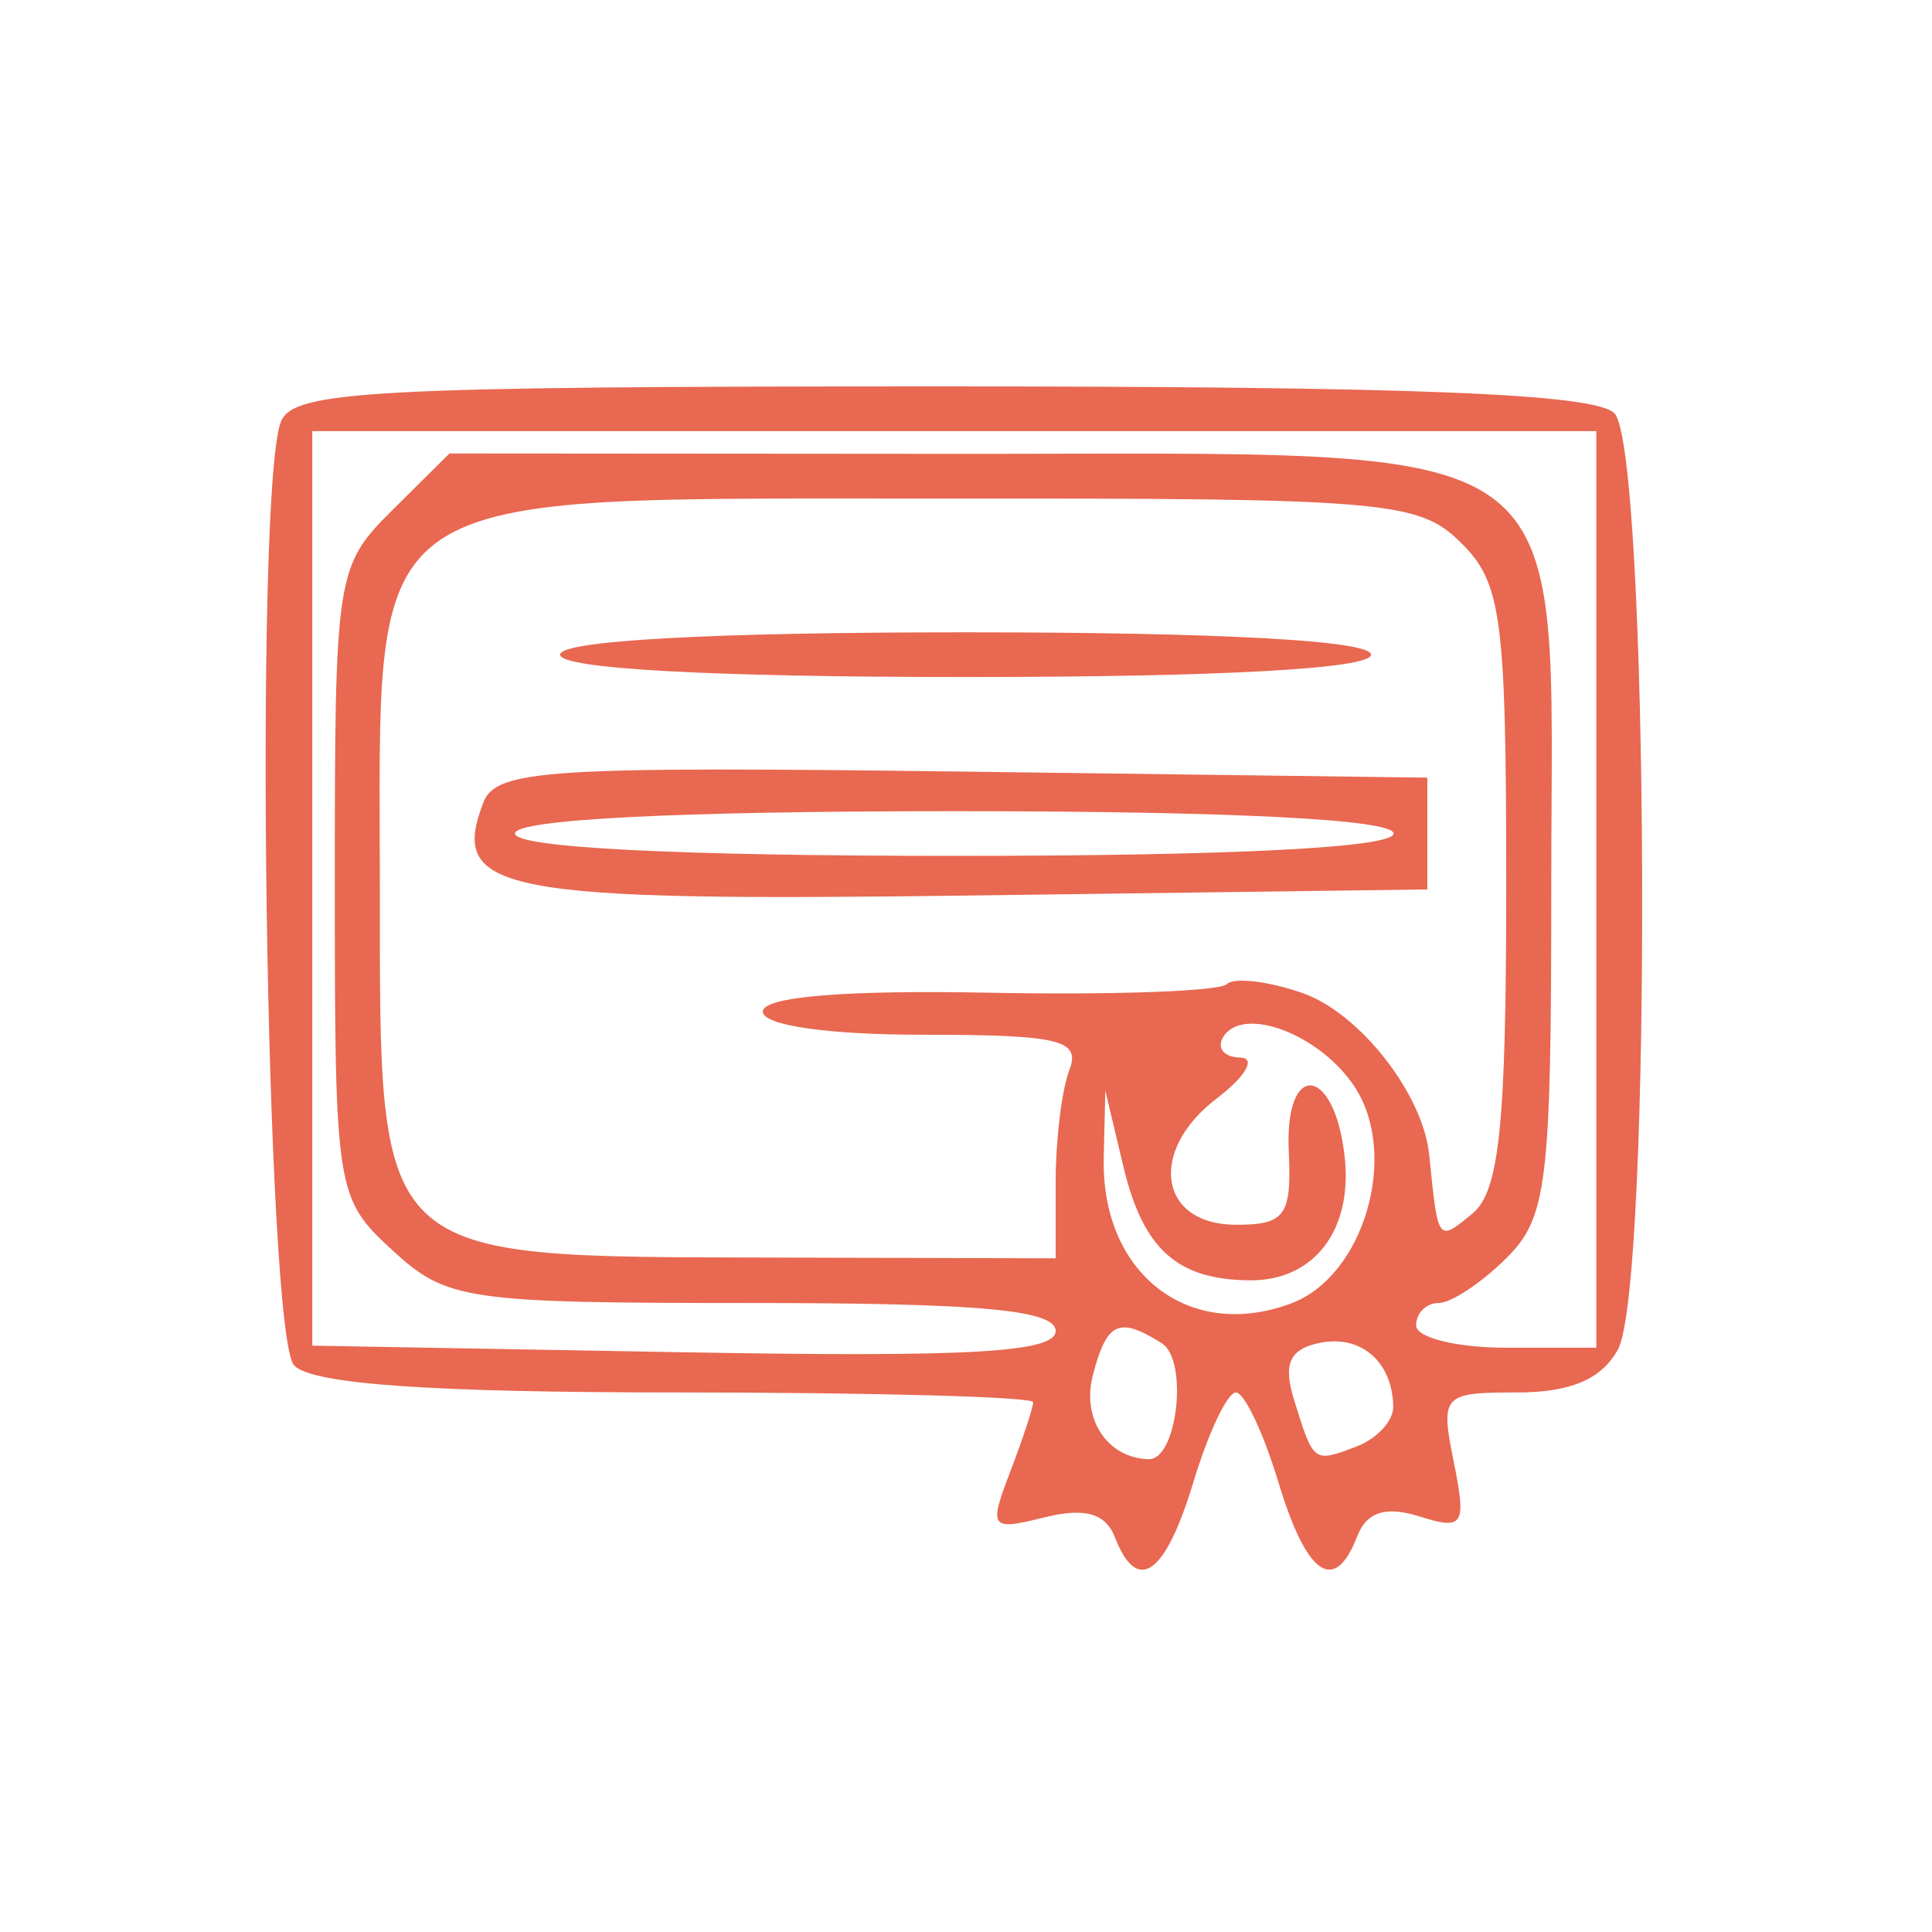
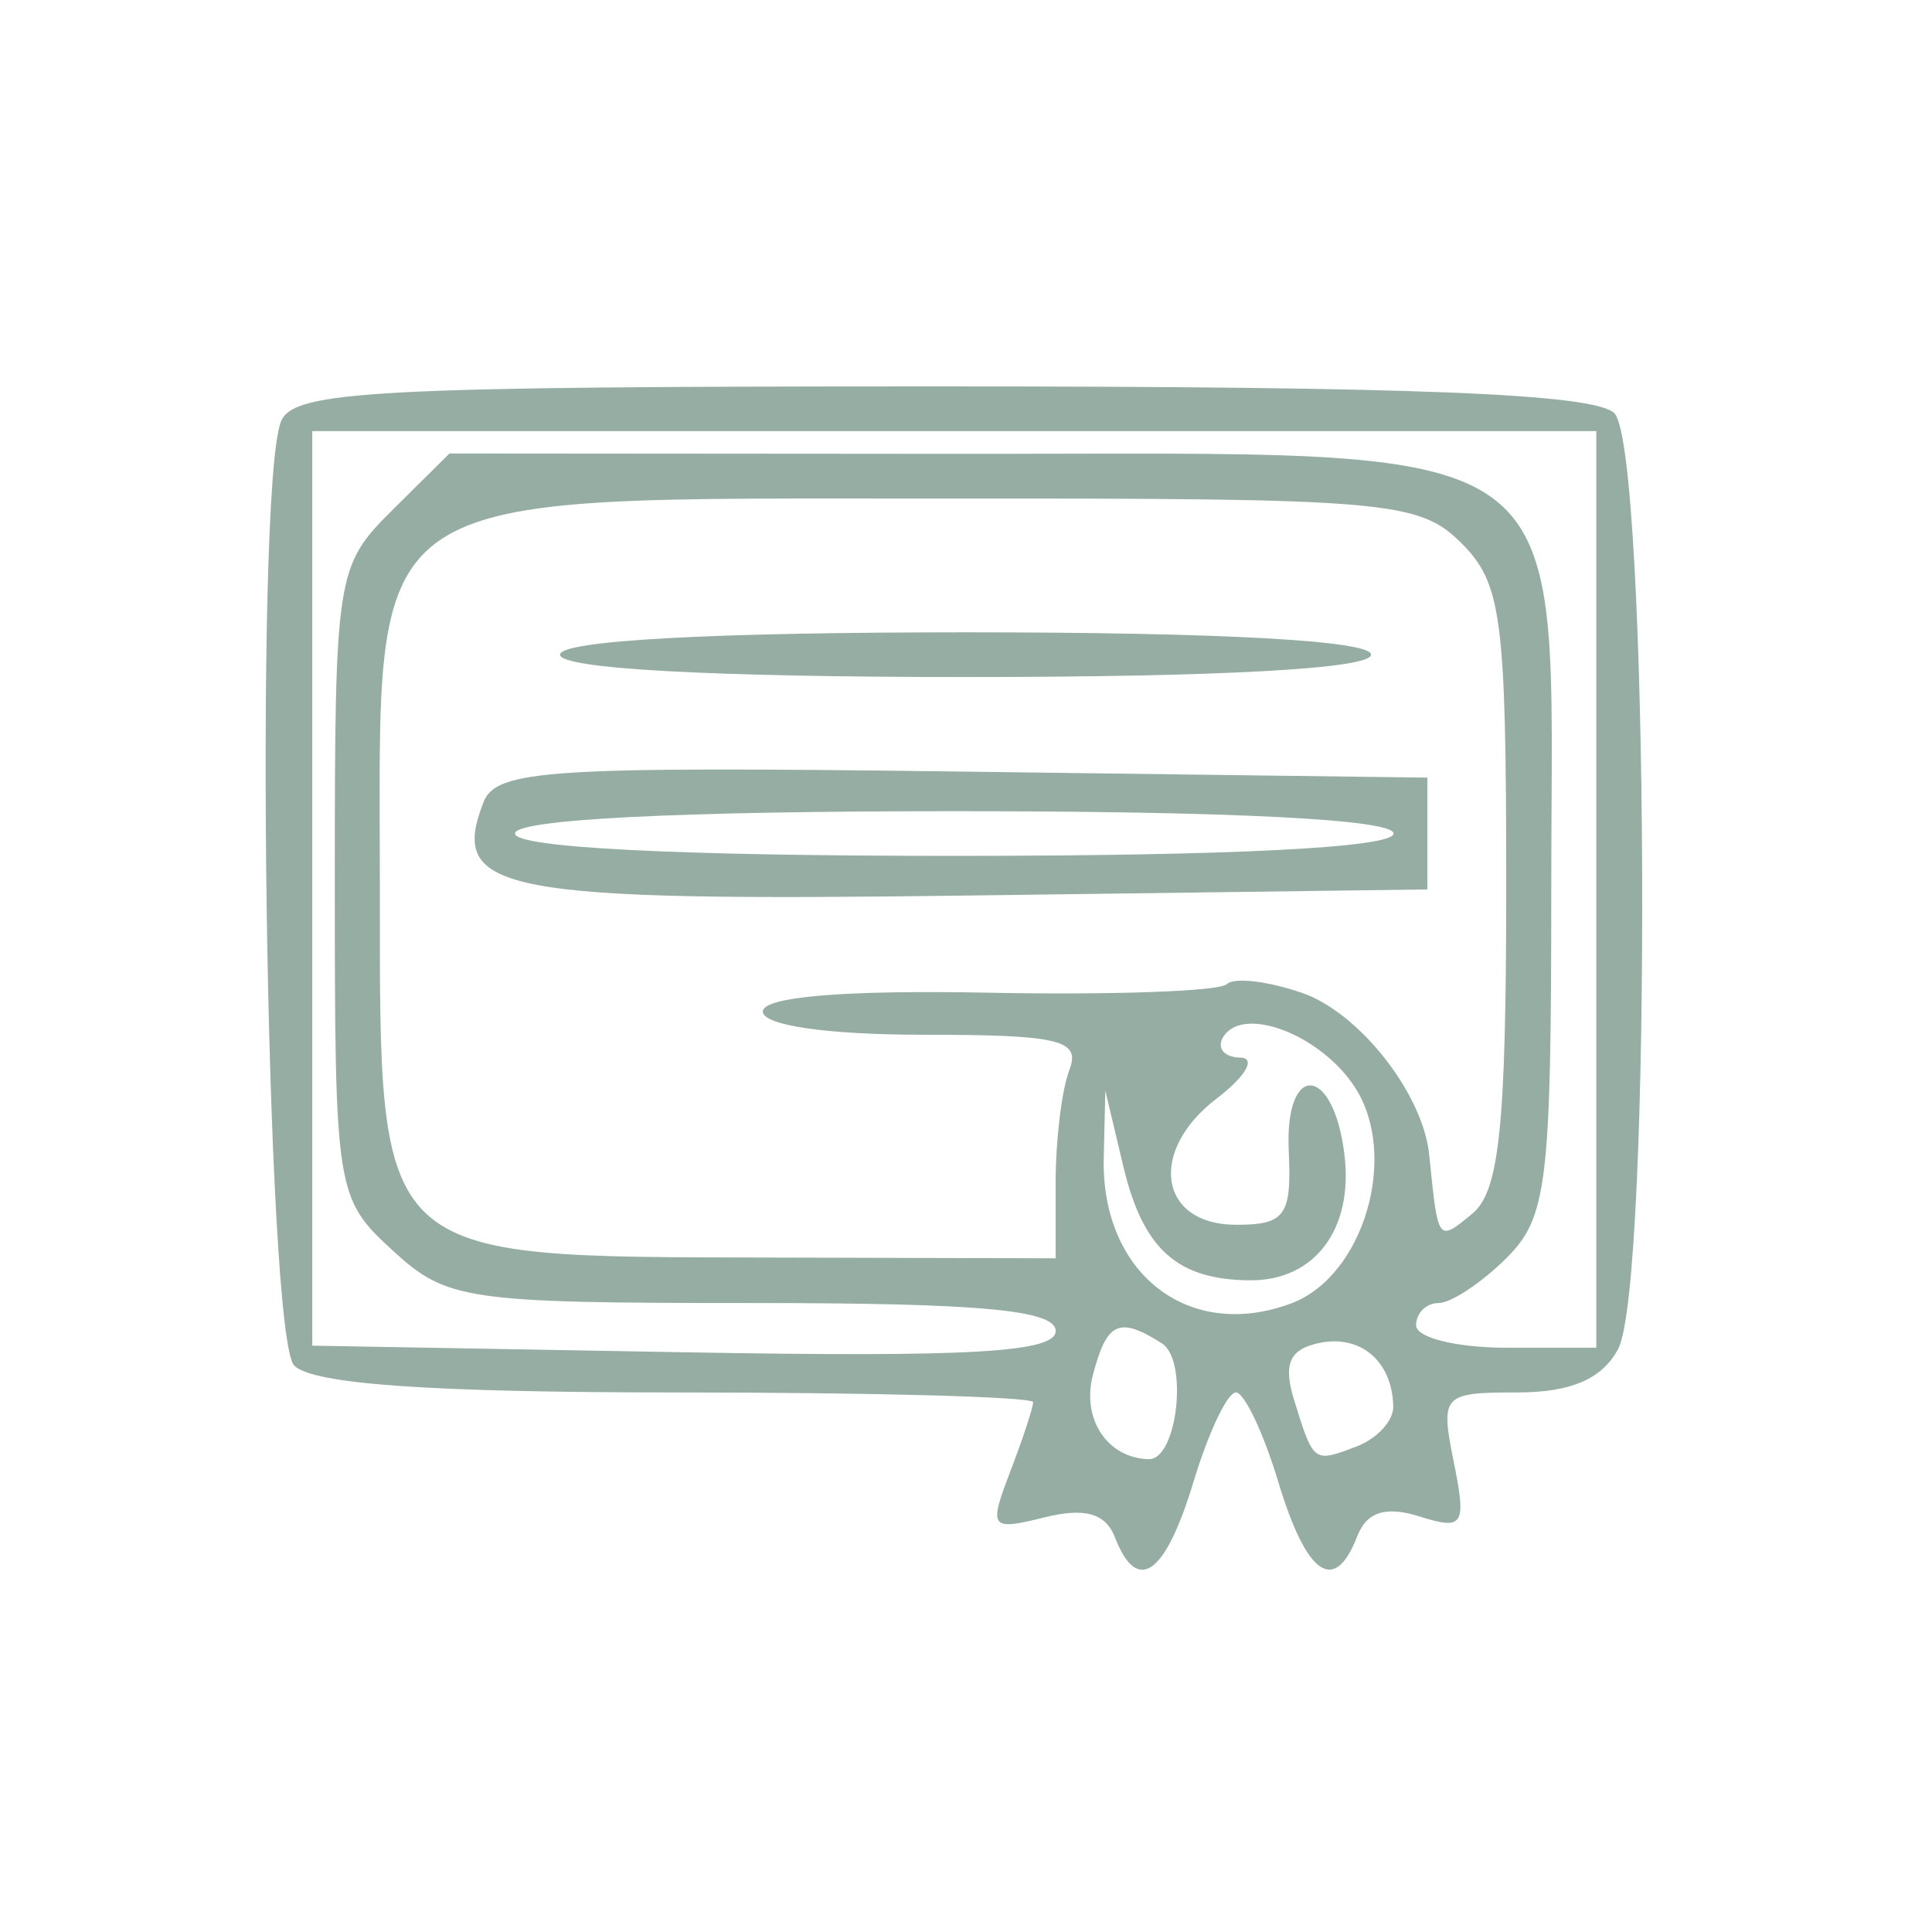
<svg xmlns="http://www.w3.org/2000/svg" width="88" height="88" viewBox="0 0 88 88" fill="none">
-   <path fill-rule="evenodd" clip-rule="evenodd" d="M12.794 19.211C11.558 22.409 12.103 60.912 13.403 62.202C14.257 63.049 19.604 63.424 30.846 63.424C39.763 63.424 47.058 63.623 47.058 63.867C47.058 64.11 46.588 65.537 46.013 67.037C45.023 69.62 45.105 69.729 47.575 69.114C49.408 68.658 50.359 68.926 50.782 70.018C51.799 72.652 53.077 71.752 54.361 67.497C55.038 65.257 55.907 63.424 56.293 63.424C56.678 63.424 57.547 65.257 58.224 67.497C59.516 71.776 60.786 72.65 61.821 69.973C62.249 68.866 63.118 68.589 64.648 69.07C66.664 69.706 66.801 69.49 66.218 66.595C65.601 63.537 65.705 63.424 69.108 63.424C71.547 63.424 72.965 62.816 73.7 61.455C75.266 58.549 75.115 20.394 73.531 18.822C72.63 17.927 64.388 17.6 42.858 17.6C16.958 17.6 13.342 17.793 12.794 19.211ZM72.71 40.512V61.387H68.606C66.348 61.387 64.501 60.929 64.501 60.369C64.501 59.809 64.963 59.351 65.527 59.351C66.092 59.351 67.477 58.434 68.606 57.314C70.47 55.464 70.658 53.92 70.658 40.401C70.658 19.349 72.526 20.694 43.256 20.672L20.473 20.655L17.861 23.246C15.31 25.779 15.25 26.172 15.25 40.187C15.25 54.26 15.3 54.581 17.868 56.942C20.35 59.226 21.199 59.351 34.285 59.351C44.639 59.351 48.084 59.668 48.085 60.624C48.086 61.603 44.179 61.827 31.155 61.594L14.224 61.293V40.464V19.636H43.467H72.71V40.512ZM66.553 24.728C68.401 26.562 68.606 28.122 68.606 40.388C68.606 51.254 68.295 54.266 67.066 55.277C65.482 56.582 65.503 56.609 65.099 52.603C64.82 49.822 61.923 46.13 59.311 45.226C57.747 44.685 56.2 44.507 55.875 44.829C55.55 45.153 50.661 45.327 45.014 45.216C38.47 45.089 34.745 45.4 34.745 46.074C34.745 46.705 37.681 47.131 42.037 47.131C48.266 47.131 49.238 47.366 48.707 48.742C48.364 49.628 48.084 51.919 48.084 53.833V57.314L35.002 57.28C16.977 57.234 17.302 57.542 17.302 40.492C17.302 21.809 15.959 22.731 43.21 22.709C63.146 22.692 64.632 22.82 66.553 24.728ZM25.51 29.819C25.51 30.461 32.351 30.838 43.98 30.838C55.608 30.838 62.449 30.461 62.449 29.819C62.449 29.178 55.608 28.801 43.98 28.801C32.351 28.801 25.51 29.178 25.51 29.819ZM22.019 36.547C20.436 40.643 22.718 41.076 44.379 40.787L65.014 40.512V37.966V35.42L43.841 35.145C24.97 34.9 22.597 35.053 22.019 36.547ZM63.475 37.966C63.475 38.61 56.121 38.984 43.467 38.984C30.812 38.984 23.458 38.61 23.458 37.966C23.458 37.322 30.812 36.948 43.467 36.948C56.121 36.948 63.475 37.322 63.475 37.966ZM61.718 49.528C63.731 52.637 62.12 58.12 58.827 59.362C54.159 61.124 50.148 58.014 50.274 52.732L50.346 49.677L51.164 53.117C52.064 56.899 53.612 58.293 56.937 58.317C59.877 58.337 61.643 55.999 61.24 52.617C60.752 48.499 58.51 48.33 58.701 52.425C58.838 55.369 58.541 55.787 56.307 55.787C52.791 55.787 52.271 52.438 55.415 50.039C56.744 49.025 57.227 48.184 56.489 48.172C55.75 48.159 55.404 47.734 55.72 47.227C56.626 45.771 60.162 47.128 61.718 49.528ZM52.919 61.185C54.137 61.953 53.626 66.494 52.325 66.464C50.438 66.418 49.253 64.63 49.781 62.623C50.418 60.205 50.967 59.953 52.919 61.185ZM63.46 64.079C63.468 64.719 62.717 65.532 61.789 65.885C59.823 66.634 59.834 66.641 58.943 63.761C58.436 62.124 58.735 61.453 60.097 61.169C61.987 60.775 63.432 62.025 63.46 64.079Z" fill="#E86851" />
+   <path fill-rule="evenodd" clip-rule="evenodd" d="M12.794 19.211C11.558 22.409 12.103 60.912 13.403 62.202C14.257 63.049 19.604 63.424 30.846 63.424C39.763 63.424 47.058 63.623 47.058 63.867C47.058 64.11 46.588 65.537 46.013 67.037C45.023 69.62 45.105 69.729 47.575 69.114C49.408 68.658 50.359 68.926 50.782 70.018C51.799 72.652 53.077 71.752 54.361 67.497C55.038 65.257 55.907 63.424 56.293 63.424C56.678 63.424 57.547 65.257 58.224 67.497C59.516 71.776 60.786 72.65 61.821 69.973C62.249 68.866 63.118 68.589 64.648 69.07C66.664 69.706 66.801 69.49 66.218 66.595C65.601 63.537 65.705 63.424 69.108 63.424C71.547 63.424 72.965 62.816 73.7 61.455C75.266 58.549 75.115 20.394 73.531 18.822C72.63 17.927 64.388 17.6 42.858 17.6C16.958 17.6 13.342 17.793 12.794 19.211ZM72.71 40.512V61.387H68.606C66.348 61.387 64.501 60.929 64.501 60.369C64.501 59.809 64.963 59.351 65.527 59.351C66.092 59.351 67.477 58.434 68.606 57.314C70.47 55.464 70.658 53.92 70.658 40.401C70.658 19.349 72.526 20.694 43.256 20.672L20.473 20.655L17.861 23.246C15.31 25.779 15.25 26.172 15.25 40.187C15.25 54.26 15.3 54.581 17.868 56.942C20.35 59.226 21.199 59.351 34.285 59.351C44.639 59.351 48.084 59.668 48.085 60.624C48.086 61.603 44.179 61.827 31.155 61.594L14.224 61.293V40.464V19.636H43.467H72.71V40.512ZM66.553 24.728C68.401 26.562 68.606 28.122 68.606 40.388C68.606 51.254 68.295 54.266 67.066 55.277C65.482 56.582 65.503 56.609 65.099 52.603C64.82 49.822 61.923 46.13 59.311 45.226C57.747 44.685 56.2 44.507 55.875 44.829C55.55 45.153 50.661 45.327 45.014 45.216C38.47 45.089 34.745 45.4 34.745 46.074C34.745 46.705 37.681 47.131 42.037 47.131C48.266 47.131 49.238 47.366 48.707 48.742C48.364 49.628 48.084 51.919 48.084 53.833V57.314L35.002 57.28C16.977 57.234 17.302 57.542 17.302 40.492C17.302 21.809 15.959 22.731 43.21 22.709C63.146 22.692 64.632 22.82 66.553 24.728ZM25.51 29.819C25.51 30.461 32.351 30.838 43.98 30.838C55.608 30.838 62.449 30.461 62.449 29.819C62.449 29.178 55.608 28.801 43.98 28.801C32.351 28.801 25.51 29.178 25.51 29.819ZM22.019 36.547C20.436 40.643 22.718 41.076 44.379 40.787L65.014 40.512V37.966V35.42L43.841 35.145C24.97 34.9 22.597 35.053 22.019 36.547ZM63.475 37.966C63.475 38.61 56.121 38.984 43.467 38.984C30.812 38.984 23.458 38.61 23.458 37.966C23.458 37.322 30.812 36.948 43.467 36.948C56.121 36.948 63.475 37.322 63.475 37.966ZM61.718 49.528C63.731 52.637 62.12 58.12 58.827 59.362C54.159 61.124 50.148 58.014 50.274 52.732L50.346 49.677L51.164 53.117C52.064 56.899 53.612 58.293 56.937 58.317C59.877 58.337 61.643 55.999 61.24 52.617C60.752 48.499 58.51 48.33 58.701 52.425C58.838 55.369 58.541 55.787 56.307 55.787C52.791 55.787 52.271 52.438 55.415 50.039C56.744 49.025 57.227 48.184 56.489 48.172C55.75 48.159 55.404 47.734 55.72 47.227C56.626 45.771 60.162 47.128 61.718 49.528ZM52.919 61.185C54.137 61.953 53.626 66.494 52.325 66.464C50.438 66.418 49.253 64.63 49.781 62.623C50.418 60.205 50.967 59.953 52.919 61.185ZM63.46 64.079C63.468 64.719 62.717 65.532 61.789 65.885C59.823 66.634 59.834 66.641 58.943 63.761C58.436 62.124 58.735 61.453 60.097 61.169C61.987 60.775 63.432 62.025 63.46 64.079Z" fill="#95ADA3" />
</svg>
